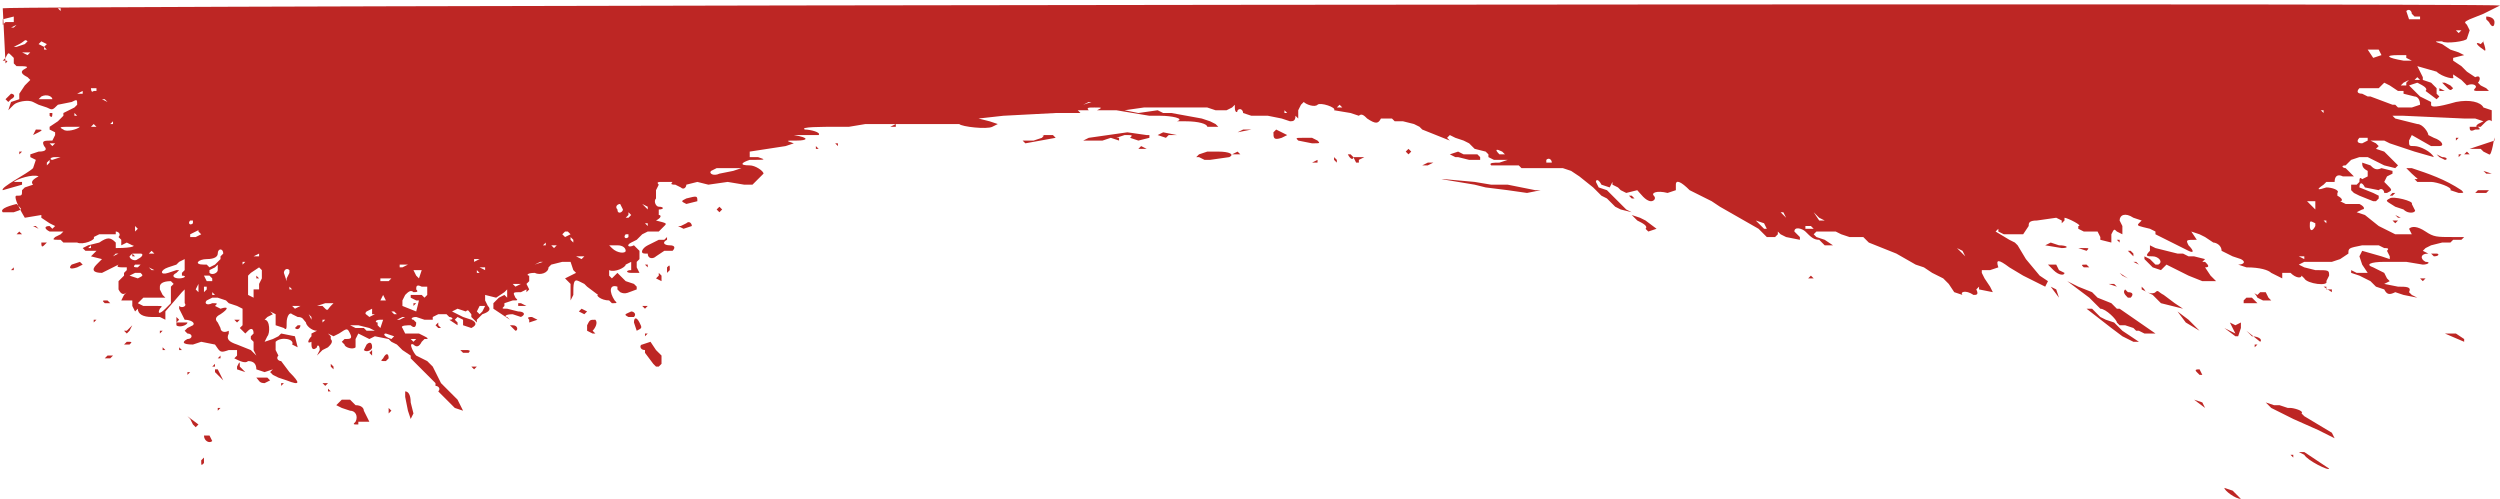
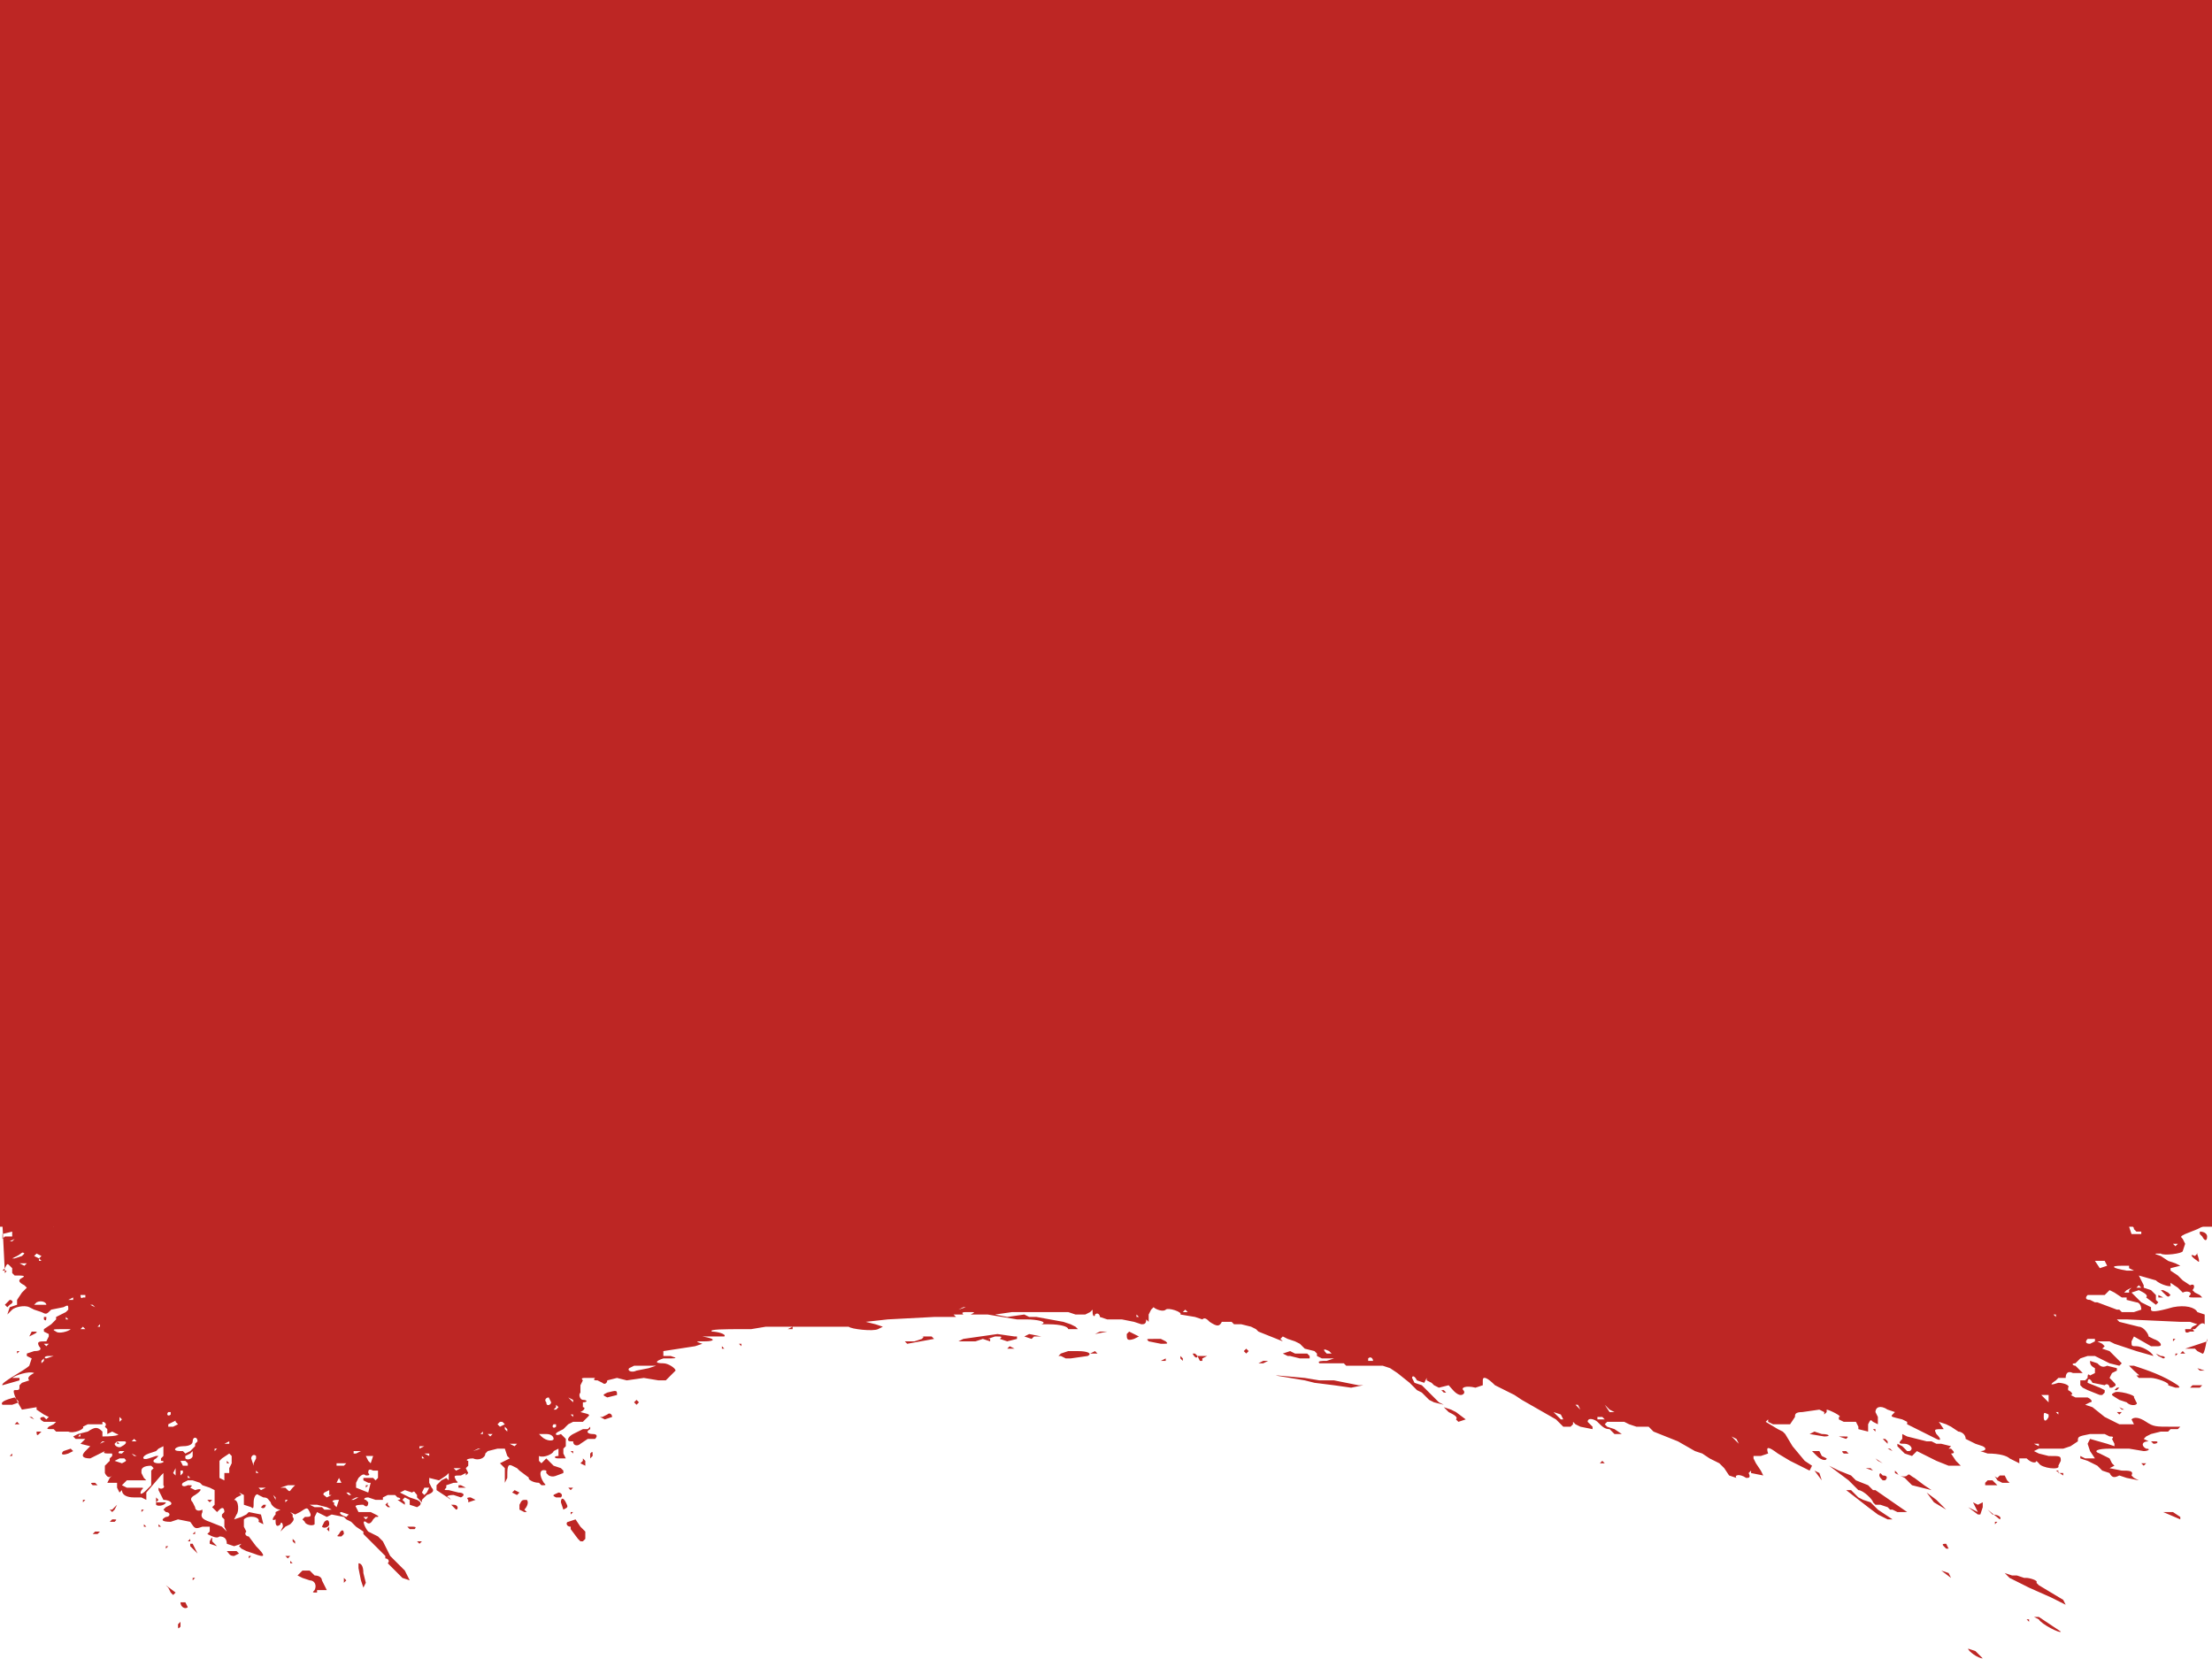
- <svg xmlns="http://www.w3.org/2000/svg">
-   <svg preserveAspectRatio="none">
-     <rect fill="#BD2624" transform="translate(0 -180)" x="0" y="0" width="907" height="180" />
+ <svg xmlns="http://www.w3.org/2000/svg" viewBox="0 0 907 680" preserveAspectRatio="none">
+   <svg preserveAspectRatio="xMinYMin">
+     <rect fill="#BD2624" x="0" y="0" width="907" height="503" />
  </svg>
  <svg viewBox="0 0 907 180" preserveAspectRatio="xMinYMax">
    <path fill="#BD2624" fill-rule="nonzero" d="M905 2l-4 2-5 2c-2 1-2 1-1 2l1 2-1 3c0 1-8 2-9 1-3 0-3 0 0 1l3 2 3 1 2 1-4 1v1l3 2 2 2 3 2c2-1 2 1 1 2l1 1 2 1 1 1h-4c-1 0-2 0-1-1s-1-2-3-1l-2-2-3-2v1c1 1-4 0-6-2l-7-2 1 2 1 2v1l3 1 2 2v2l1 1-1 1-4-3c1-1-1-2-3-3l-3 1 4 4 4 2v1c0 1 2 1 9-1 5-1 9 0 10 2l3 1v4c-1-1-2 0-3 1l-1 1c-2 0-2 0-1-1l2-1-3-1h-4l-22-1h-4l1 1 8 2c2 0 4 3 4 4l2 1c3 1 4 3 2 3h-3l-7-4-1 2c0 2 0 2 2 2s6 2 7 4l-7-2-9-3-2-1h-5l2 1 1 1-1 1 3 1 3 3 2 2-1 1-4-1-4-2-2-1h-3l-3 1-2 2c-2 0-1 1 0 1l1 1 1 1 1 1h-4c-2-1-3 0-3 2h-3l-1 1c-3 2-2 2 1 1 2 0 5 1 4 2v1c2 1 2 2 1 2l2 1h5c2 1 2 2 1 2l-2 1 3 1 5 4 2 1 2 1 2 1h6l-1-2c1-1 3-1 6 1s4 2 10 2h4l-1 1h-3l-1 1h-3l-4 1-2 1-1 1 2 1c-3 0-3 2-1 3 2 0 1 1-1 1l-6-1h-8c-5 0-7 1-4 2l4 2 1 2 1 1-2 1 5 1c3 0 5 0 4 2l1 1 2 1-5-1-3-1c-2 1-3 1-4-1l-3-1-2-2-4-2-3-1v-1l2 1h4l-2-3-1-3 1-2 7 2 3 1v-1l-1-2c1-1 0-1-1-1l-2-1h-6c-5 1-5 1-5 3l-3 2-3 1h-10l-2 1 2 1 4 1c5 0 5 0 5 2l-1 2c1 2-7 1-8-1l-1-1c0 1-2 1-4-1h-3v2l-4-2c-1-1-4-2-9-2l-3-1c2 0 3-1 1-2l-3-1-2-1-2-1c0-2-2-3-3-3l-3-2-2-1-3-1-1-1 1 1 2 3c-4 0-4 0-3 2 2 2 2 3 0 2l-6-3-6-3v-1l-2-1c-4-1-5-1-4-2l1-1-3-1c-3-2-5-1-5 1l1 2v3l-2-1c-1-1-1-1-2 1v3l-4-1v-1l-1-2h-5l-2-1v-1c2 0-4-3-5-3v1l-1 1v-1l-2-1-7 1c-3 0-3 1-3 2l-2 3h-7l-2-1v-1l-1 1 5 3 2 1 1 1 3 5 5 6 3 2-1 2-4-2-4-2-5-3c-4-3-5-3-4 0l-3 1h-3v1l1 2 2 3 1 2-5-1v-1l-1 1c1 2 0 2-1 2-3-2-5-1-4 0l-3-1-2-3-2-2-2-1-2-1-3-2-3-1-7-4-5-2-5-2-2-2h-5l-3-1-2-1h-7l-1 1 1 1 3 1 3 2h-3l-2-2c-2 0-3-1-5-3-1-1-4-2-4 0l2 2v1l-5-1-2-1-1-1v1l-1 1h-3l-3-3-7-4-7-4-3-2-2-1-6-3c-3-3-5-4-5-2v2l-3 1c-4-1-6 0-5 1s0 2-1 2c-2 0-4-3-5-4l-4 1-2-1-1-1-2-1v-1l-1 2-3-1c-1-2-2-2-2-1l1 2 3 1 1 1 2 2 2 2 2 2 2 1-4-1-2-1-1-1-1-1-1-1-2-1-3-3-5-4-3-2-3-1h-15l-1-1h-10c-1-1 1-1 3-1l3-1h-5l-2-1v-1l-1-1-4-1-2-2-2-1-3-1-2-1-1 1 1 1-10-4-1-1-2-1-4-1h-3l-1-1h-4c-1 2-2 2-5 0-1-1-2-2-3-1l-3-1-6-1c1-1-5-3-6-2s-4 0-5-1l-1 1-1 2v3l-1-1c0 2-1 2-2 2l-3-1-5-1h-6l-3-1c0-1-1-2-2-1 0 1-1 1-1-1v-1l-1 1-2 1h-4l-3-1h-23l-7 1 5 1 7-1 2 1h3l11 2 3 1 2 1 1 1h-4c0-1-3-2-8-2h-3c3-1-2-2-6-2h-4l-6-1-6-1h-7c2-1 2-1-1-1-2 0-3 0-2 1h-4l1 1h-9l-19 1-9 1 4 1 3 1-2 1c-2 1-11 0-12-1h-34l-6 1h-4c-6 0-14 0-12 1 2 0 6 1 5 2h-9c6 1 5 2 1 2s-4 0-1 1l-3 1-13 2v2h3c3 1 3 1-3 1-3 1-4 2 0 2 2 0 5 2 5 3l-1 1-1 1-2 2h-3l-6-1-7 1-4-1-4 1c0 1-1 2-2 1l-2-1c-1 0-2 0-1-1h-4c-1 0-2 0-1 1l-1 2v3c-1 1 0 3 1 3 2 0 2 1 0 1v2c1 0 1 1-1 2 4 1 4 1 3 2l-2 2h-4l-2 1-2 2-2 1c-2 1-1 2 1 1l2 2v3l-1 1v2l1 2h-3c-2 0-2-1 0-1v-3l-2 1c0 1-4 3-6 2v2l1 1 2-2 2 2 1 1 3 1 1 1v1c-3 1-4 2-6 1l-1-1v-1c-3-1-3 2-1 5 1 1 1 1-1 1l-1-1c-3 0-5-2-4-2l-4-3-1-1-2-1c-2-1-2 1-2 5l-1 2v-6l-2-2 2-1 2-1-1-1-1-3h-3l-4 1-1 1c0 2-3 3-5 2-3 0-3 1-2 1v2l-1 1 1 2-1 1v-1l-2 1c-3 0-3 0-2 2 1 1 1 1-1 1l-3 1v1c-1 1-1 1 1 1l4 1c2 0 3 1 1 2l-3-1c-3 0-3 1-2 1l1 1-6-4v-2l2-2 2-1 1 1v-3l-1 1-3 2-4-1v2l1 2c1 1 1 2-2 3l-2 2v1l-2-2v-1c-1-1-1-2-2-1l-3-1-2 1 2 1 2 1 3 1c2 1 2 2 0 3l-3-1v-2l-2-1-1 1 1 1v1l-3-2c2 0 1-1 0-1l-1-1h-3l-2 1v1h-3l-3-1c-2 0-2 1-1 1l1 1c0 2-1 2-2 1-1 0-4 0-3 1l1 2h5l2 1c2 1 1 1 0 1l-1 1c-1 2-2 2-3 1-2-1 0 3 1 4l4 2 2 2 2 4 1 2 6 6 2 4-3-1-2-2-4-4c1-1 0-2-1-2v-1l-1-1-2-2-3-3-3-3v-1l-3-2-2-2-2-1-1-1-5-1-2 1-4-2-1 2v3c-1 1-4 0-4-1l-1-1 1-1c2 0 3 0 2-2s-1-2-4 0l-2 1-2-1 1 1v1c1 1 0 2-1 3l-2 1-2 2 1-2c0-2-1-2-1-1-1 1-2 1-2-1v-1c-2 1-1-1 0-2v-1l2-1c-2 0-4-2-4-3-1-1-1-2-3-2l-2-1c-1-1-2 1-2 3s0 3-1 2l-3-1v-4l-2-1 1 1-2 1-1 1c2 0 2 5 1 6l-1 2 3-1 2-1 1-1 5 1 1 4-2-1c1-2-4-3-6-1v3l1 2c-1 1 0 2 1 2l3 4c4 4 4 5-1 3l-3-1-2-1-1-1 1-1-3 1-3-1c0-2-1-3-3-3-1 1-3 0-5-1l1-1v-2h-3c-3 1-3 1-5-2l-5-1-3 1c-4 0-4-1-2-2 2 0 2-2 0-2l-1-1 1-1 2-1c1-1-1-2-3-2l-1-2-1-2v-1c1 1 3 0 2-1v-5l-1 1-6 7v3l-2-1h-3c-3 0-5-1-5-3l-1 1-1-2v-2h-4l1-2 1-1c-1 1-2 1-3-1v-3l1-1 1-1v-1l1-1v-1c-3 0-4 0-3-1l-4 2-2 1c-3 0-4-1-2-3l2-2-4-1 1-1 1-1h-4l-1-1 2-1 4-1c3-2 4-2 6 0v2c7 0 7-1 6-1l-2-1-2 1v-2l-1-1c1-1 0-2-1-2v1h-6l-2 1c1 1-4 3-6 2h-5l-1-1c-3 0-3 0-2-1l2-1 1-1h-5c-2-1-2-2 0-2l1 1 1-1-2-1-3-2v-1l-6 1c-3-5-4-8-3-8 2 0 2 0 2-2l1-1 3-1c-1-1 0-2 2-3-2-1-8 1-9 2h3v1l-7 2c-1-1 9-6 11-8l1-3-2-1v-1l3-1c3 0 3-1 2-2-1-2 0-2 3-2l1-2v-1l-2-1v-1l3-2 2-2v-1l2-1 2-1 1-1c0-2 0-2-2-1l-5 1c-2 2-2 2-4 1l-3-1-2-1c-2-1-6 0-7 1l-1 1-1 1 1-3 3-1v-2l2-3 2-2-1-1c-2-1-3-2-1-3s0-1-3-1l-1-1v-2l-1-1c-1-1-1-1-2 1l-1 1c2 0 2 0 1 1L1 2c0-1 905-2 906-1l-2 1zM22 3V2h-1l1 1zM1 6v2l1-1h3V5L1 6zm4 3l1-1-2 1H3h2zm5 5c-1-1-1 0-3 1l-2 1h1l3-1 1-1zm7 1l-2-1-1 1 2 1 1-1zm0 2l-1-1v1h1zm-6 1H8l2 1 1-1zm24 13h-2s0 2 1 1h1v-1zm-16 4c0-1-2-2-4-1l-1 1h5zm11-2v-1l-2 1h2zm8 2h-1l2 1-1-1zm-10 6l-1-1v1h1zm1 4h-3c-4 0-5 0-3 1 1 1 5 0 6-1zm6 0l-1-1-1 1h2zm6-1v-1l-1 1h1zm-21 7h-2l1 1 1-1zm2 5h-2c-2 0-2 1-1 1l3-1zm-4 1l-1 1v1l1-1v-1zM873 3l1 3h4V5h-2l-1-1c0-1-1-2-2-1zM396 36h-1l-2 1 3-1zm-9 3h-2 2zm-35 3h-1 1zM892 5h-1 1zM280 50h-1 1zm176-10h-4 4zm31-2l-1-1-1 1h2zm406-28h-2l1 1 1-1zM467 40l-1-1v1h1zM7 74l-1-1c-4 1-6 2-5 3h4c3-1 3-1 2-2zm856-57h-4l2 3 3-1-1-2zM262 60h-2l-2 1c-1 1 1 2 3 1l5-1 3-1h-7zm611-41h-3c-5 0-4 1 2 2h3l-2-1v-1zM246 65h-2 2zM26 81l-2 1 2-1zm43-2c-1 1 0 2 1 1v-1h-1zm-20 2v2l1-1-1-1zm811-54h0zM73 82l-2 1-2 1v1h2l2-1-1-1v-1h1zm805-54l-1-1-1 1h2zm-6 1l-1 1-1-1 1 1h2v-1l1-1-2 1zM226 75l-1-2c-1 0-2 1-1 2 0 2 2 1 2 0zm641-45l-2-1-1 1-1 1h-7c-1 1-1 2 1 2l2 1h1l8 3h1l1 1h5l3-1c0-2-1-3-2-3l-4-1v-1h-2l-3-2zM235 74l-2-1 2 2v-1zM33 89v-1l-1 1h1zm512-35c-2-1-3-1-1 1h2l-1-1zM228 76v1l-1 1h1l1-1-1-1zM42 91l-1 1 2-1h-1zm6 0l-1 1c0 1 2 2 3 1 2-1 2-2 1-2h-3zm0 1v-1l1 1h-1zm8-1l-1-1-1 1h2zm3-1l-2 1 2-1zm504-32c0-1-1-2-2-1v1h2zM81 91c0-2-2-2-2 0 0 1-1 2-4 2s-5 2-1 2h1l1 1 2-1 1-1 1-1v-1l1-1zm154-11h-1l1 1v-1zm-28 4l-1-1h-1l-1 1 1 1 2-1zm636-45h-1l1 1v-1zM67 93l-2 1-1 1-3 1c-3 1-3 3 0 2l3-1h1l-1 1c-2 1-1 2 1 2s3-1 1-1v-1l1-1v-4zm27-2l-2 1h2v-1zm-43 4h-2c-1 1 0 1 1 1l1-1zm157-9l-1-1v1l1 1v-1zm12-2h-1 1zm8 1v-1h-1c-1 1 0 2 1 1zM56 97l-2-1 1 1h1zm33-3h-1v1l1-1zm-39 6c2-1 2-1 1-2h-2l-2 1 3 1zm29-5l-1 1-2 1v1c1 1 3 0 3-1v-2zm119-7v-1l-1 1h1zm4 0h-2l1 1 1-1zM88 97h-1 1zm7 0l-1-1-3 2-1 1v7l2 1v-3h2v-2l1-2v-3zm-2 3v-1l1 1h-1zm131-12h-3l1 1c2 2 5 2 5 1s-1-2-3-2zM76 99h-2l1 2h2v-1l-1-1zm29-2c-1-1-2 0-2 1l1 3v-1l1-2v-1zm-32 3h-1 1zm71-5h1v1h-1 2l2-1h-4zm30-2h-2v1l2-1zm-111 9l-1-1c-3 0-4 1-4 2v1l1 2 1 1h-8l-2 2 2 1h5c2 0 2 0 1 1-1 2 0 2 2 0l2-2v-6l1-1zm143-10h0zm6 0h-3l2 1 1-1zM72 104v-2l-1 2 1 1v-1zm79-7h-1l1 2 1 1 1-3h-2zm25-1h-2l2 1v-1zm21-2h-1l-2 1 3-1zm662-45h-3c-1 1-1 2 1 2l2-1v-1zM75 103h-1v2l1-1v-1zm99-5l-1-1v1h1zm23-1v-1 1zm-55 3h-4v1h3l1-1zm-64 6l-1-1v1h1zm27-3v1h1l-1-1zm-26 4h-2l-2 1c-1 1 0 2 2 1 2 0 2 0 1 1l2 1c3-1 3 0 0 2-2 1-2 2-1 3l1 2c0 1 1 2 3 1v1c-1 2 0 3 3 4l5 2 2 2-1-2v-3l-1-1v-1l1-1c0-2-1-2-2-1l-1 1-1-1-1-1 1-1v-6l-2-1-3-1-1-1-3-1zm6 8h2l-1 1-1-1zm61-12l-1 1 1-1zm9 0h-2c-2-1-2 0-2 1 1 1 0 1-1 1-1-1-2 0-3 1l-1 2v2l5 2 1-4h-1l-2-1v-1h4l1 1 1-1v-3zm-5 6h1l-1 1v-1zm39-7h-3l1 1 2-1zm-50 4l-1 2h2l-1-2zm-30 4h-3l1 1 2-1zm12-1h-3l-3 1h2l1 1c1 1 1 0 2-1l1-1zm40-2v1-1zm486-31h-1l2 2-1-2zm-512 35l-2 1c-1 1 0 1 1 2l2-1h-1v-2zm-22 3l-1-1 1 2v-1zm524-35l-1-1 4 4h1l-1-2-3-1zm22-2l-1-1 2 3h2l-2-1-1-1zm-515 36l-1-1h-1l1 1h1zm30-3l-1 2 1 1 1-1 1-2h-2zm-56 5h-1v1l1-1zm29-1h-1l-2 1h1l2-1zm-9 1c-2 0-2 1-1 1v1l1 1 1-3h-1zm511-35l1 1-1-1zm6 1v1h3l-1-1h-2zm-521 37l-4-1h-3l2 1h3l1 1h3l-2-1zm-16 2h-2 2zm722-48h-3l3 3v-3zm-697 49l-3-1c-1 0-1 1 2 2l1-1zm8 1h-2l1 1 1-1zm693-43h-1l1 1v-1zm-4 1c-2-1-2-1-2 1s1 2 2 0v-1zM712 90l-2-1 1 1 2 2-1-2zm112-5h-2 2zm12 7h-2l2 1v-1zM2 27v0zm0 8l2-2c1 0 2 1 0 2l-1 1-1-1zm16 5h1c0 1 0 2-1 1v-1zm-5 6c2 0 3 0 1 1l-2 1 1-2zm-3 3h0zm-1 2H7h2zm-2 3h1l-1 1v-1zm316-9l2-1v1h-2zM902 6V5c2 0 3 1 3 2 0 2-1 2-2 0l-1-1zM304 51v1l-1-1h1zm-8 2v-1l1 1h-1zm86-5l1 1-11 2-1-1h4l3-1c1-1 1-1-1-1h-2 7zm34 0h1v1l-4 1-3-1c1-1 1-1-2-1l-3 1h1v1l-3-1-3 1h-7l2-1 14-2 7 1zm485-34c-1-2 2 5 0 3-3-2-3-3-1-2l1-1zM420 48l2-1 5 1h-3l-1 1-3-1zm25-2l1 1-1-1zm6 0h3l-5 1 2-1zm11 1l1-1 4 2-2 1c-3 1-3 0-3-2zm-16 2h1-1zm-33 4l1-1 2 1h-3zm58-3c-1-1-1-1 2-1h3l2 1c1 1 1 1-2 1l-5-1zM12 81h1l1 1-2-1zm-3 2h2-2zm412-28h0zm21-1c4 0 6 1 4 2l-7 1h-2l-2-1h-1l1-1 3-1h4zM6 84l1-1 1 1H6zm443-30l1 1h-3l2-1zM17 87l-1 1c-1 1-1 0-1-1h2zm232-16c4-1 4-1 4 1l-4 1c-2-1-2-1 0-2zm240-16h-1 2l1 1c0 1-1 1-2-1zm22-2l1 1-1 1-1-1 1-1zm375-24h1l2 1 1 1c-1 1-1 1-3-1l-1-1zM18 88h2-2zm466-32l1 1v1l-1-1v-1zm7 0h4l-2 1v1h-1l-1-2zm-13 1v1h-2l2-1zm48-2l3-1 2 1h5l1 1v1h-4l-4-1h-1l-2-1zM242 75v-1 2-1zm643-44l2 1h-2v-1zM260 75l1-1 1 1-1 1-1-1zm260-17l-2 1h-2l2-1h2zm-25 2h0zM3 95l-1 1 1-1zm901-61h1-1zM26 95l3-1 1 1-2 1c-3 1-3 0-2-1zM5 96v1H4l1-1zm244-16c1-1 2 0 2 1l-3 1-2-1h1l2-1zm274-16h-2 3l11 1 6 1h6l10 2h2l-5 1-7-1-8-1-4-1-12-2zM241 86l1-1v1c-2 1-1 2 1 2s2 1 1 2h-3l-3 2c-1 1-3 1-3-1h-1c-2 0-1-2 1-3l2-1 2-1h2zm655-41h3c1 1 1 1-1 1-2 1-2 0-2-1zm-5 4h1l-1 1v-1zM591 70h1l1 1h-1l-1-1zm314-21c0-1-1 7-2 6l-2-1-1-1h-4l3-1 6-2v-1zM38 109c-1-1-1-1 1-1l1 1h-2zm196-14h1v1l-1-1zm654-45l1 1 1 1-2-2zm-23 3h-1 1zM243 97l-1 1v-2c1-1 1-1 1 1zm-4 1l1 1v2l-2-1 1-1v-1zm645-43l2 1c2 0 2 1 1 1l-2-1-1-1zm10 0l1-1 1 1h-2zm-2 0h1l-1 1v-1zm-35 3l3 1c1 1 2 2 4 1l4 1v1l-2 1-1 2 1 1c2 2 2 2 0 3h-1c0-1-1-2-2-1l-5-1c-1-2-2-2-2 0l5 2 2 1v1l-1 1h-1l-5-2-2-1-1-1v-2h2l1-1c0-1 0-2 1-1l2-1v-2c-2-1-2-2-2-3zM34 115h1l-1 1v-1zm561-37l2 1 4 3-3 1-1-1c1-1-1-2-3-3l-2-2 3 1zM64 115v-1l1 1-1 1v-1zm-60 5h2-2zm871-60c6 2 12 4 18 8 1 1 1 1-1 1l-3-1c1-1-5-3-7-3h-5l-1-1c2 0 1 0-1-2l-2-2h2zM47 118l1-1-1 2-1 1-1-1h1l1-1zm19-2h2c0 1-3 2-4 1v-1h2zm122-7h1l2 1h-3v-1zM58 119h1l-1 1v-1zm844-57l-1-1 3 1h-2zm-794 55h1c0 1-1 2-2 1l1-1zm125-7h2l-1 1-1-1zM45 124l1-1c2 0 2 0 1 1h-2zm165-12l1-1 2 1-1 1-2-1zm-52 5l1-1v1l1 1h-1l-1-1zm34-2c-1-1 0-1 1-1l2 1-3 1v-1zm690-48l1 1-1-1zm-653 45c1 0 2 1 1 2h-2c-2-1-1-1 1-2zm638-42l1-1h1l-1 1h-1zm-683 47h2c2 0 2 2 1 2l-1-1-1-1h-1zm715-49h4l-1 1h-4l1-1zM59 126v-1l1 1h-1zm7 0h-1v-1l1 1zm147-9c1-2 1-2 3-2 1 1 0 3-1 4l1 1h-1l-2-1v-2zm654-46c1-1 9 1 8 2l1 2c1 1-2 2-4 0l-3-1c-3-2-4-2-2-3zm-637 45c0-2 1-2 2 0s1 2-1 3l-1-3zM38 129l1-1h2l-1 1h-2zm95-5c1-1 2-1 2 1 0 1-2 2-3 1l1-2zm-53 4v1h-1l1-1zm54-1l1-1v2l-1-1zm100-7h1l-1 1v-1zM77 132l1-1v1h-1zm792-55l2 1h-1l-1-1zM86 132c1-2 1-2 1 0l2 2 2 1-2-1-3-1v-1zm55-3l-1 1c-2 0-2 0-1-1 1-2 2-2 2 0zm27-2l-1-1h2c1 0 2 0 1 1h-2zm11-1l1-1-1 1zm565-39l3 1c3 0 4 1 1 1l-6-1 2-1zm124-8h2l-1 1-1-1zM68 134h1l-1 1v-1zm10 0v-1h1l1 2 1 2-3-3zm690-48h1v1l-1-1zm-648 45l1 1v1l-1-1v-1zm116-8l2 3 2 2v3l-1 1h-1l-1-1-3-4v-1c-2 0-2-2-1-2l3-1zm518-34h2c2 0 2 0 1 1l-3-1zm26-1l2 1 4 1 4 1h2l2 1h2l4 1-1 1h1c1 1 2 2 0 2l2 3 2 2h-5l-5-2-6-3-2-1-1 1-1 1-3-1-2-2-1-1v-1l2 1 1 1 1 1h1c2-1 0-3-2-3s-3 0-1-2v-2zM94 136h3l1 1-2 1c-2 0-2-1-3-2h1zm679-46l1 1v1l-2-2h1zm-602 42h2l-1 1-1-1zm-99 8l-1-1 1 1zm584-40l1-1 1 1h-2zm-554 39v-1h1l-1 1zm641-44h3l1 2 2 1c0 1-2 1-4-1l-2-2zm-626 43h2l-1 1-1-1zm639-42c-1-1-1-1 1-1l1 1h-2zm18-2h1l1 1-2-1zm-655 47v-1l1 1h1-2zm684-46h4-4zM75 145h0zm694-47l1 1 2 1-3-2zm113-7h2c1 0 1 1-1 1l-1-1zM79 147h1l-1 1v-1zm48-3l2 2c2 0 3 1 3 2l1 2 1 2h-4v1c-2 0-2 0-1-1 1-2 0-4-2-4l-3-1-2-1 2-2h3zm20-1v-2c1 0 2 1 2 4l1 4-1 2-1-3-1-5zm612-38l2 2 5 2 2 2h1l13 9h-4l-2-1h-1l-1-1-3-1h-2l-1-1c0-1-4-5-6-5l-2-2-2-2-8-6 4 2 5 2zm6-3h2l1 1-3-1zm-21 1l2 1 1 3-3-4zM68 150l4 3-1 1-1-1-1-2-1-1zm780-52h0zm-77 6l1 1c2 0 2 1 1 2h-1c-1-1-2-2-1-3zm6-1l1 1c0 1 3 2 4 1s1 0 3 1l4 3 3 2-4-1-4-1-1-1-2-2-4-2v-1zm-636 45v-1l1 1-1 1v-1zm737-48h2l-1 1-1-1zm-35 3h1v1h2v1l-3-2zm-22 2h1l1 2 1 1h-3l-2-1c-1-2-2-2 0-1l1-1h1zM74 157h2l1 2c-1 1-3 0-3-2zm743-50l2 2h-5v-1l1-1h2zm-59 4h1l3 3 2 1 3 1 2 2 1 1 6 4h-2l-4-2-4-3-9-7h1zm35 5l-3-4 4 3 4 4-5-3zM74 165v2c-1 1-1 1-1-1l1-1zm735-49l2 1 2-1v2l-1 3h-1l-4-3 2 1 2 1-1-2-1-2zm6 3l1 1 1 1c2 0 4 1 3 2l-5-4zm3 6v-1h1l-1 1zm69-5h4l3 2v1l-7-3zm-42 8h0zm-47 5l1 2h-1l-1-1c-1-1 0-1 1-1zm-2 11l3 1 1 2-4-3zm26 1l3 1h2l3 1h1c1 0 5 1 4 2l1 1 10 6 1 2-6-3-9-4-4-2-4-2-2-2zm14 18l9 6c0 1-8-3-9-5l-2-1h2zm-5 1h1v1l-1-1zm-24 12l3 1 3 3c-2 0-6-3-6-4z" />
  </svg>
</svg>
